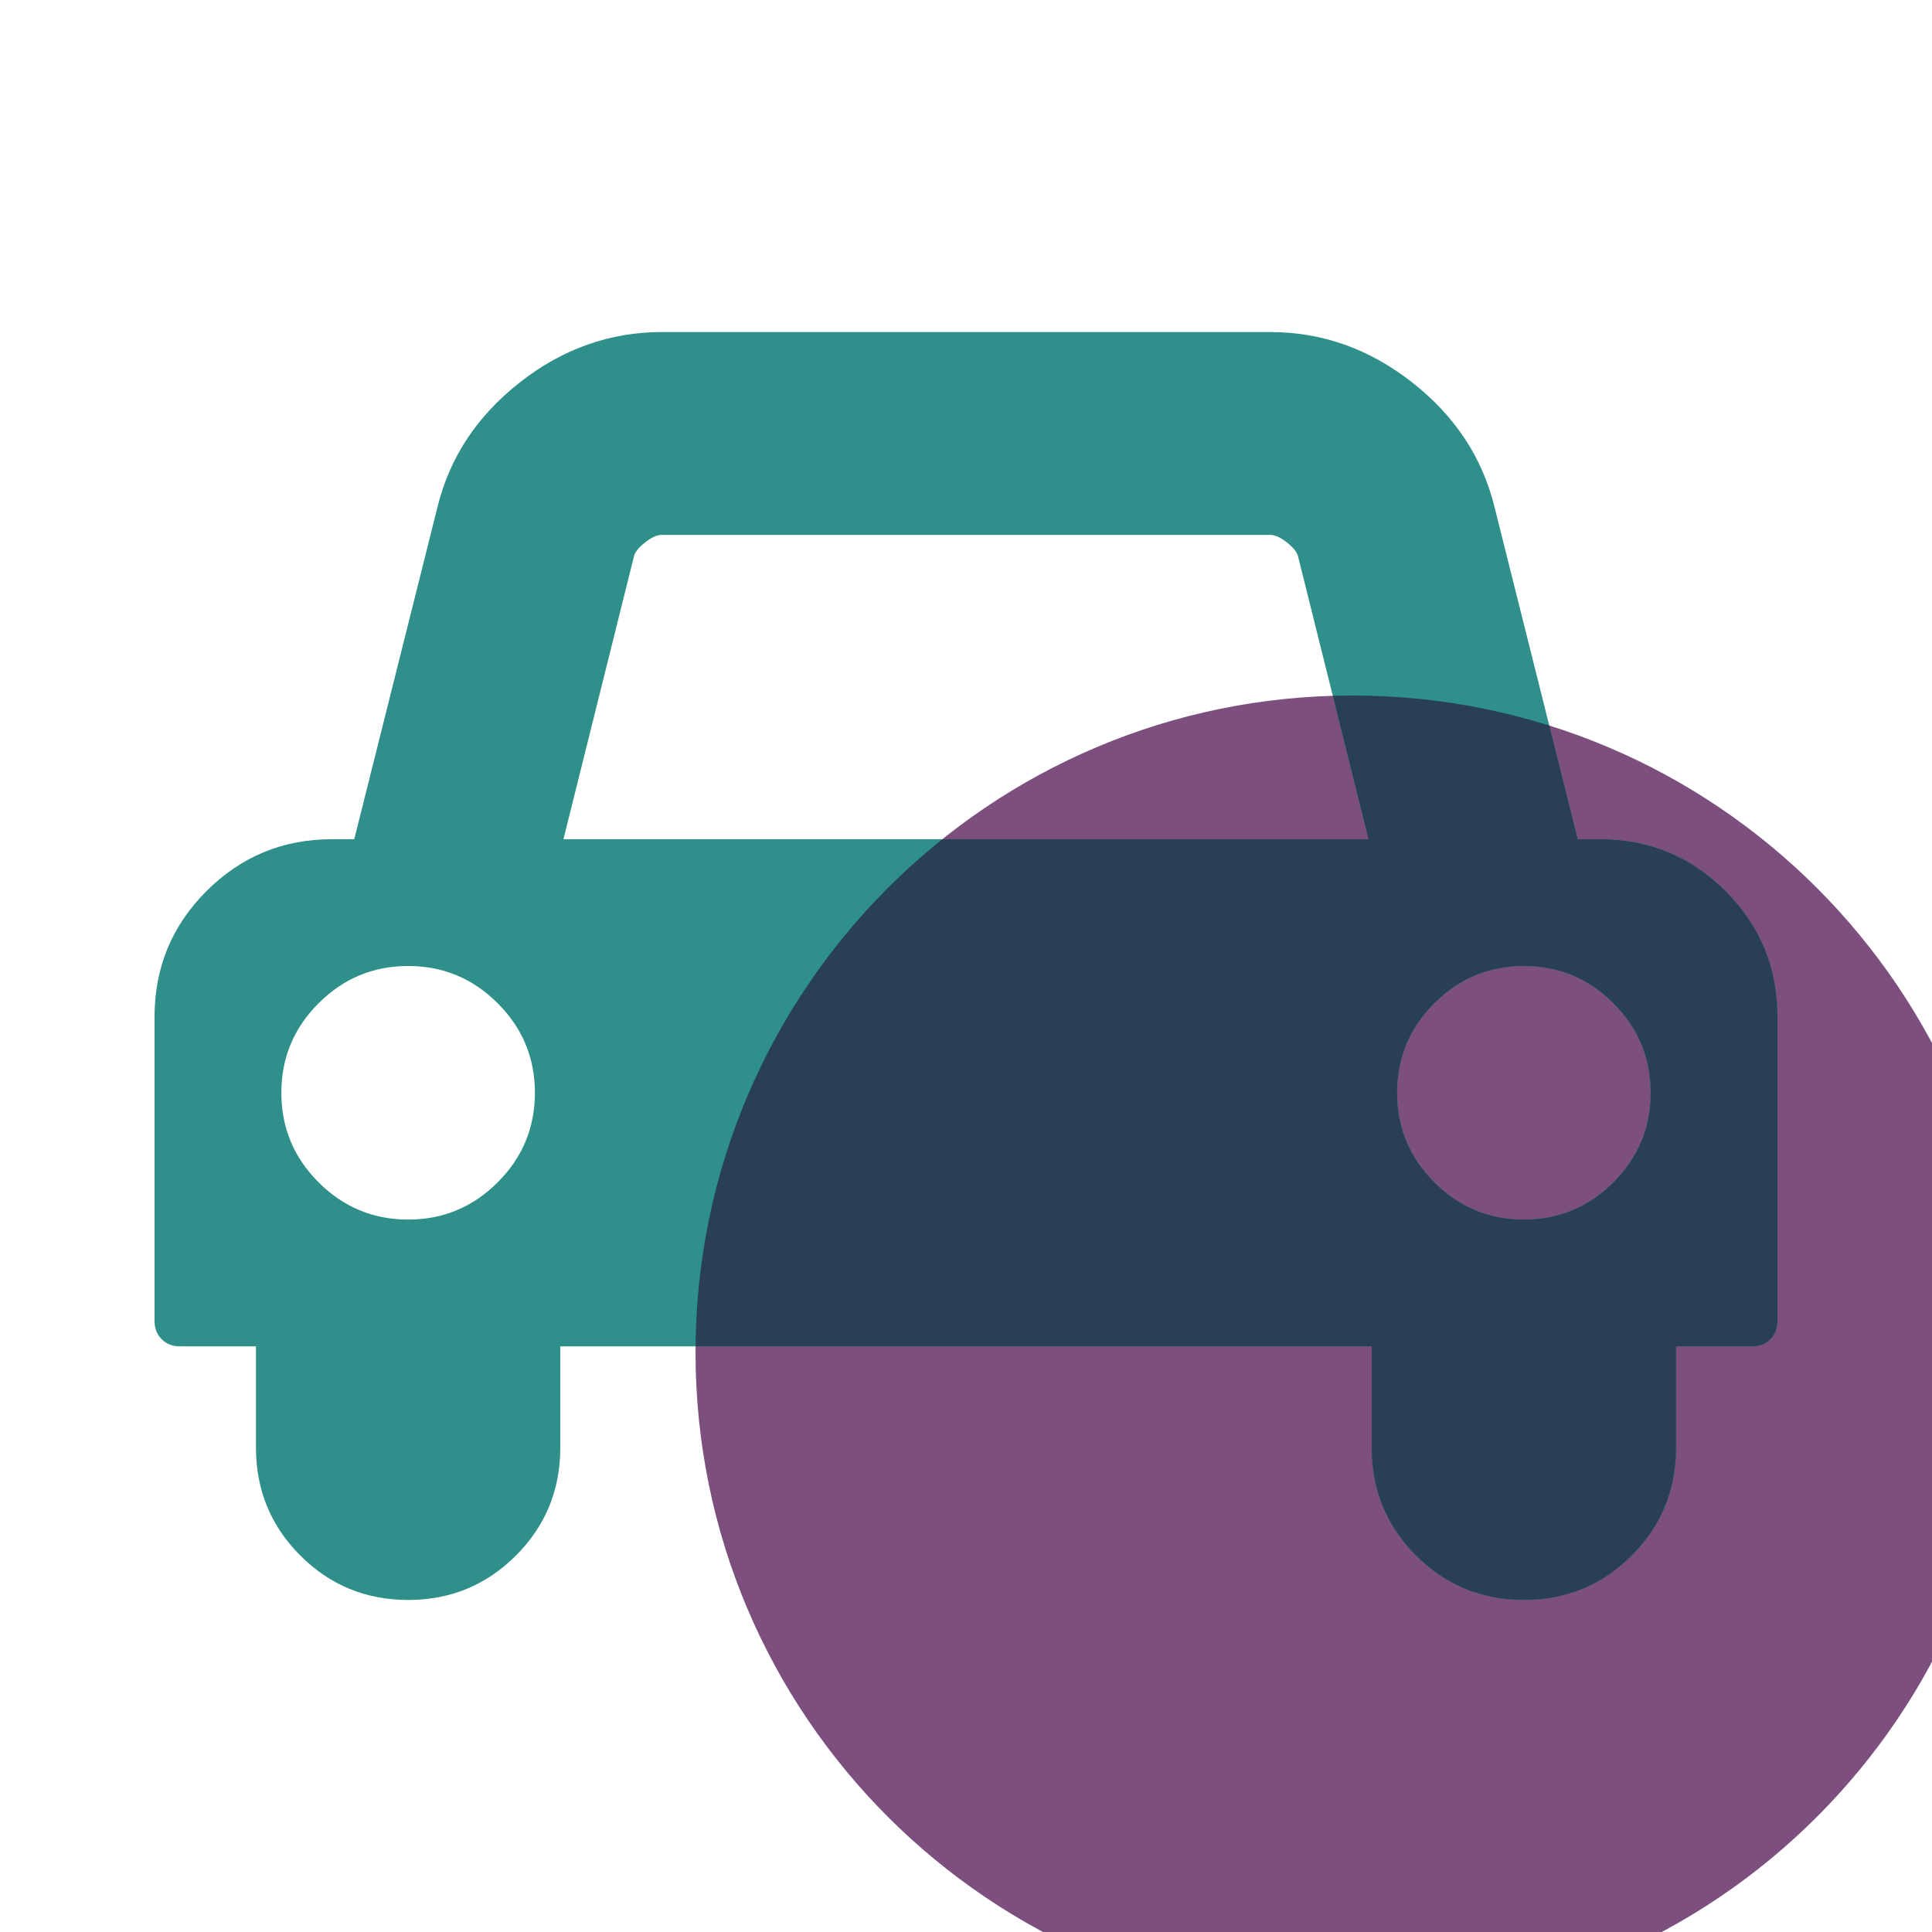
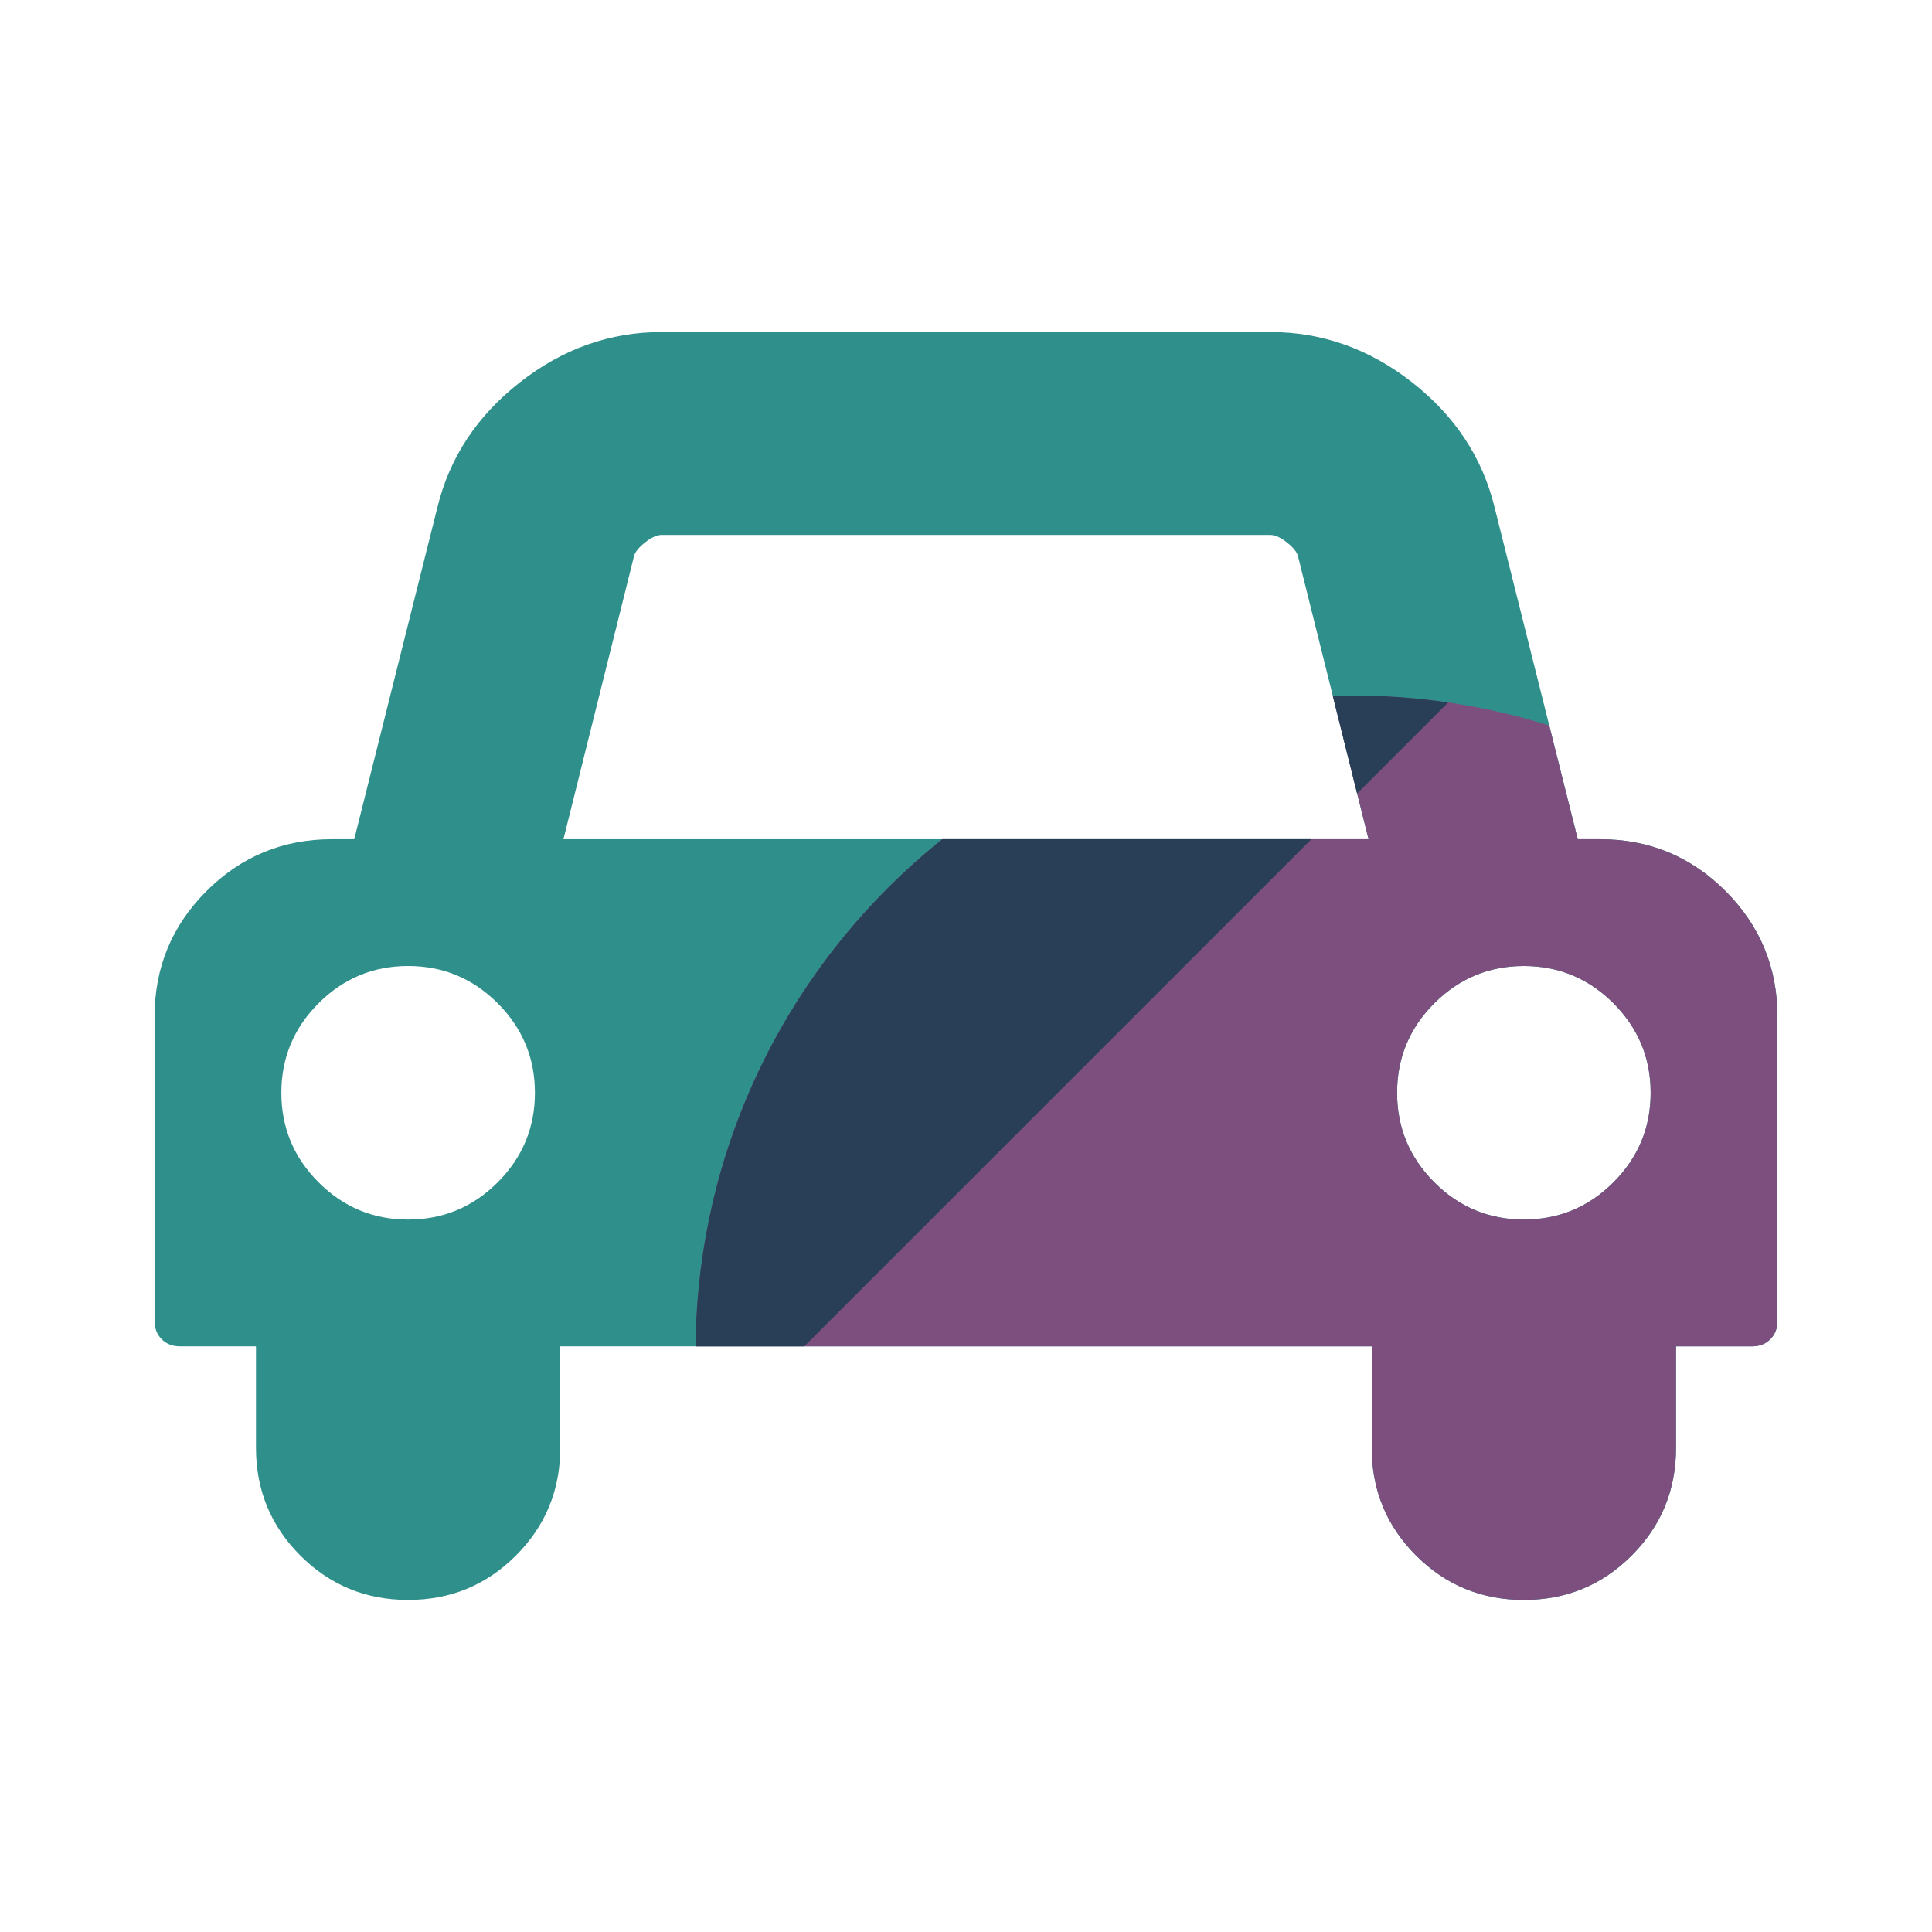
<svg xmlns="http://www.w3.org/2000/svg" width="50" height="50" viewBox="0 0 50 50">
  <defs>
-     <clipPath id="afenda-accent-7310434577">
+     <clipPath id="afenda-accent-86bfb0fb68-accent">
      <circle cx="35" cy="35" r="17" />
    </clipPath>
+     <clipPath id="afenda-accent-86bfb0fb68-band">
+       <polygon points="84.397,-28.74 -28.74,84.397 -37.225,75.912 75.912,-37.225" />
+     </clipPath>
  </defs>
-   <circle cx="35" cy="35" r="17" fill="#7C4F7F" />
  <path d="M433.0 335.0Q480 382 480.0 448.0Q480 514 433.0 561.0Q386 608 320.0 608.0Q254 608 207.0 561.0Q160 514 160.0 448.0Q160 382 207.0 335.0Q254 288 320.0 288.0Q386 288 433.0 335.0ZM516 768H1532L1443 1125Q1441 1133 1429.0 1142.5Q1417 1152 1408 1152H640Q631 1152 619.0 1142.5Q607 1133 605 1125ZM1841.0 335.0Q1888 382 1888.0 448.0Q1888 514 1841.0 561.0Q1794 608 1728.0 608.0Q1662 608 1615.0 561.0Q1568 514 1568.0 448.0Q1568 382 1615.0 335.0Q1662 288 1728.0 288.0Q1794 288 1841.0 335.0ZM2048 544V160Q2048 146 2039.0 137.0Q2030 128 2016 128H1920V0Q1920 -80 1864.0 -136.0Q1808 -192 1728.0 -192.0Q1648 -192 1592.0 -136.0Q1536 -80 1536 0V128H512V0Q512 -80 456.0 -136.0Q400 -192 320.0 -192.0Q240 -192 184.0 -136.0Q128 -80 128 0V128H32Q18 128 9.0 137.0Q0 146 0 160V544Q0 637 65.5 702.5Q131 768 224 768H252L357 1187Q380 1281 461.0 1344.5Q542 1408 640 1408H1408Q1506 1408 1587.0 1344.5Q1668 1281 1691 1187L1796 768H1824Q1917 768 1982.5 702.5Q2048 637 2048 544Z" fill="#2F8F8A" transform="translate(25 25) scale(0.020508 -0.020508) translate(-1024 -608)" />
-   <g clip-path="url(#afenda-accent-7310434577)">
-     <path d="M433.0 335.0Q480 382 480.0 448.0Q480 514 433.0 561.0Q386 608 320.0 608.0Q254 608 207.0 561.0Q160 514 160.0 448.0Q160 382 207.0 335.0Q254 288 320.0 288.0Q386 288 433.0 335.0ZM516 768H1532L1443 1125Q1441 1133 1429.0 1142.5Q1417 1152 1408 1152H640Q631 1152 619.0 1142.5Q607 1133 605 1125ZM1841.0 335.0Q1888 382 1888.0 448.0Q1888 514 1841.0 561.0Q1794 608 1728.0 608.0Q1662 608 1615.0 561.0Q1568 514 1568.0 448.0Q1568 382 1615.0 335.0Q1662 288 1728.0 288.0Q1794 288 1841.0 335.0ZM2048 544V160Q2048 146 2039.0 137.0Q2030 128 2016 128H1920V0Q1920 -80 1864.0 -136.0Q1808 -192 1728.0 -192.0Q1648 -192 1592.0 -136.0Q1536 -80 1536 0V128H512V0Q512 -80 456.0 -136.0Q400 -192 320.0 -192.0Q240 -192 184.0 -136.0Q128 -80 128 0V128H32Q18 128 9.0 137.0Q0 146 0 160V544Q0 637 65.5 702.5Q131 768 224 768H252L357 1187Q380 1281 461.0 1344.5Q542 1408 640 1408H1408Q1506 1408 1587.0 1344.5Q1668 1281 1691 1187L1796 768H1824Q1917 768 1982.5 702.5Q2048 637 2048 544Z" fill="#293F57" transform="translate(25 25) scale(0.020508 -0.020508) translate(-1024 -608)" />
+   <g clip-path="url(#afenda-accent-86bfb0fb68-accent)">
+     <path d="M433.0 335.0Q480 382 480.0 448.0Q480 514 433.0 561.0Q386 608 320.0 608.0Q254 608 207.0 561.0Q160 514 160.0 448.0Q160 382 207.0 335.0Q254 288 320.0 288.0Q386 288 433.0 335.0ZM516 768H1532L1443 1125Q1441 1133 1429.0 1142.5Q1417 1152 1408 1152H640Q631 1152 619.0 1142.5Q607 1133 605 1125ZM1841.0 335.0Q1888 382 1888.0 448.0Q1888 514 1841.0 561.0Q1794 608 1728.0 608.0Q1662 608 1615.0 561.0Q1568 514 1568.0 448.0Q1568 382 1615.0 335.0Q1662 288 1728.0 288.0Q1794 288 1841.0 335.0ZM2048 544V160Q2048 146 2039.0 137.0Q2030 128 2016 128H1920V0Q1920 -80 1864.0 -136.0Q1808 -192 1728.0 -192.0Q1648 -192 1592.0 -136.0Q1536 -80 1536 0V128H512V0Q512 -80 456.0 -136.0Q400 -192 320.0 -192.0Q240 -192 184.0 -136.0Q128 -80 128 0V128H32Q18 128 9.0 137.0Q0 146 0 160V544Q0 637 65.5 702.5Q131 768 224 768H252L357 1187Q380 1281 461.0 1344.5Q542 1408 640 1408H1408Q1506 1408 1587.0 1344.5Q1668 1281 1691 1187L1796 768H1824Q1917 768 1982.5 702.5Q2048 637 2048 544Z" fill="#7C4F7F" transform="translate(25 25) scale(0.020508 -0.020508) translate(-1024 -608)" />
+   </g>
+   <g clip-path="url(#afenda-accent-86bfb0fb68-accent)">
+     <g clip-path="url(#afenda-accent-86bfb0fb68-band)">
+       <path d="M433.0 335.0Q480 382 480.0 448.0Q480 514 433.0 561.0Q386 608 320.0 608.0Q254 608 207.0 561.0Q160 514 160.0 448.0Q160 382 207.0 335.0Q254 288 320.0 288.0Q386 288 433.0 335.0ZM516 768H1532L1443 1125Q1441 1133 1429.0 1142.5Q1417 1152 1408 1152H640Q631 1152 619.0 1142.5Q607 1133 605 1125ZM1841.0 335.0Q1888 382 1888.0 448.0Q1888 514 1841.0 561.0Q1794 608 1728.0 608.0Q1662 608 1615.0 561.0Q1568 514 1568.0 448.0Q1568 382 1615.0 335.0Q1662 288 1728.0 288.0Q1794 288 1841.0 335.0ZM2048 544V160Q2048 146 2039.0 137.0Q2030 128 2016 128H1920V0Q1920 -80 1864.0 -136.0Q1808 -192 1728.0 -192.0Q1648 -192 1592.0 -136.0Q1536 -80 1536 0V128H512V0Q512 -80 456.0 -136.0Q400 -192 320.0 -192.0Q240 -192 184.0 -136.0Q128 -80 128 0V128H32Q18 128 9.0 137.0Q0 146 0 160V544Q0 637 65.5 702.5Q131 768 224 768H252L357 1187Q380 1281 461.0 1344.5Q542 1408 640 1408H1408Q1506 1408 1587.0 1344.5Q1668 1281 1691 1187L1796 768H1824Q1917 768 1982.5 702.5Q2048 637 2048 544Z" fill="#293F57" transform="translate(25 25) scale(0.020508 -0.020508) translate(-1024 -608)" />
+     </g>
  </g>
</svg>
